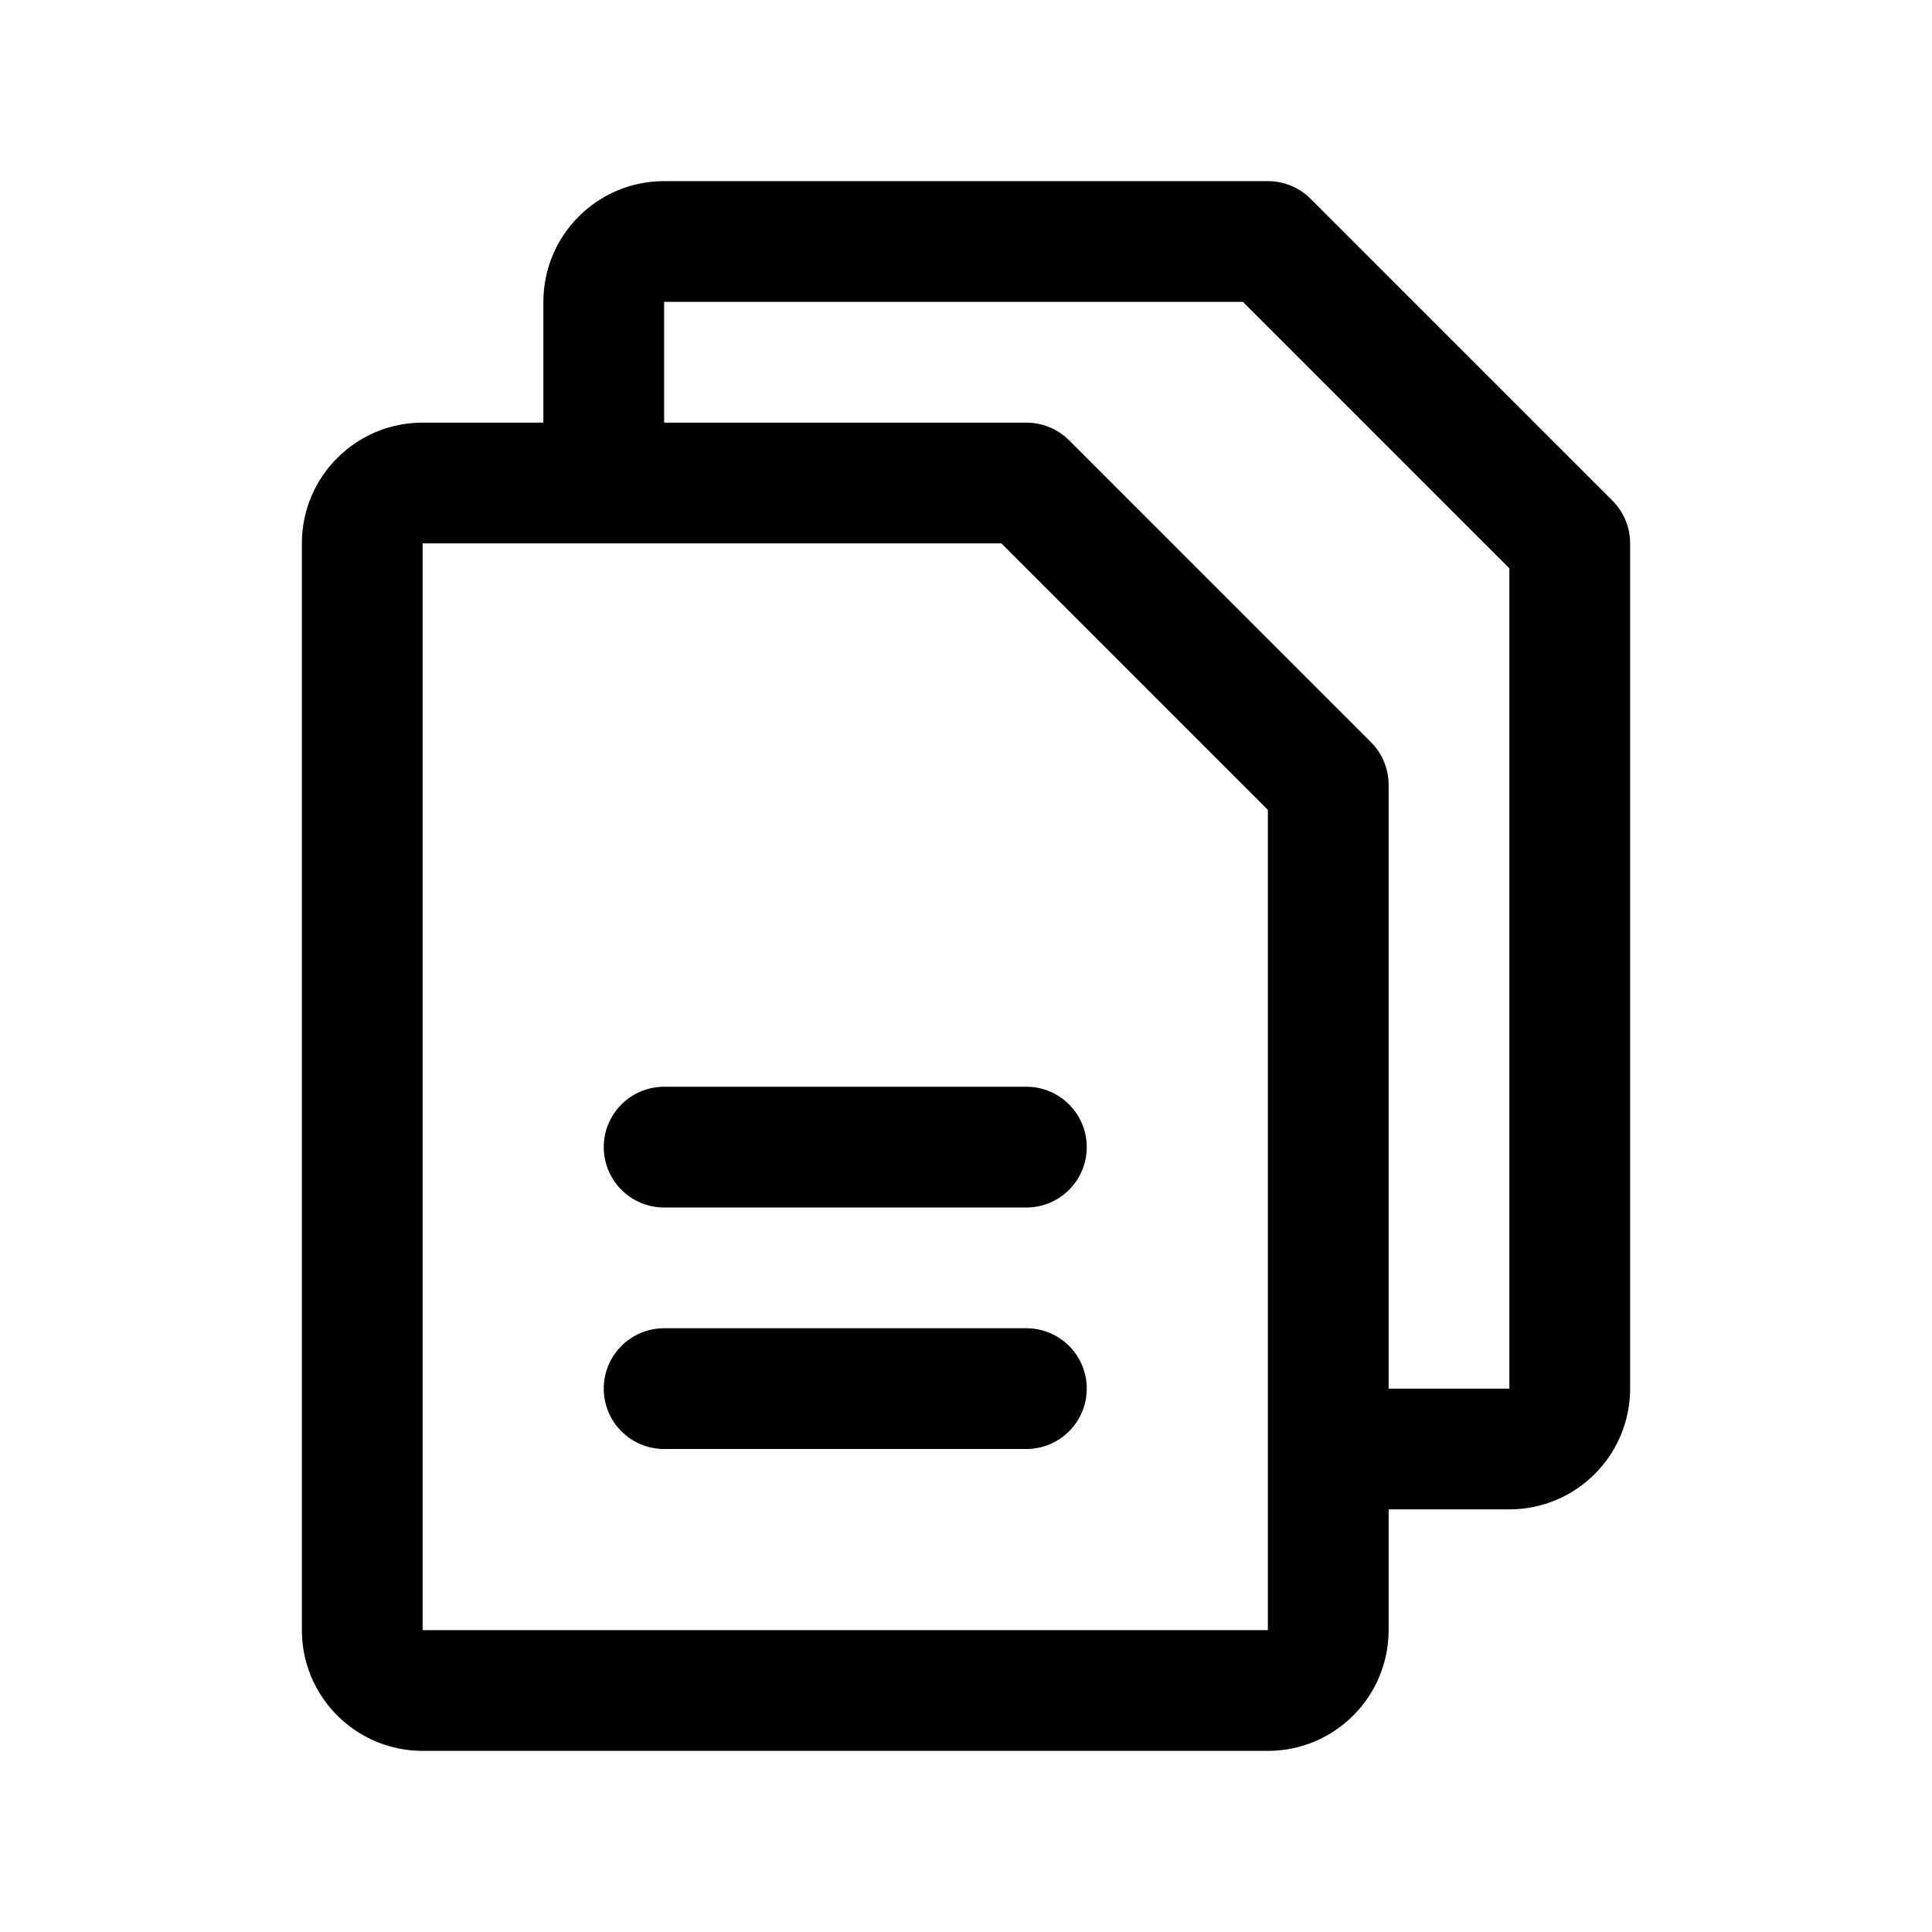
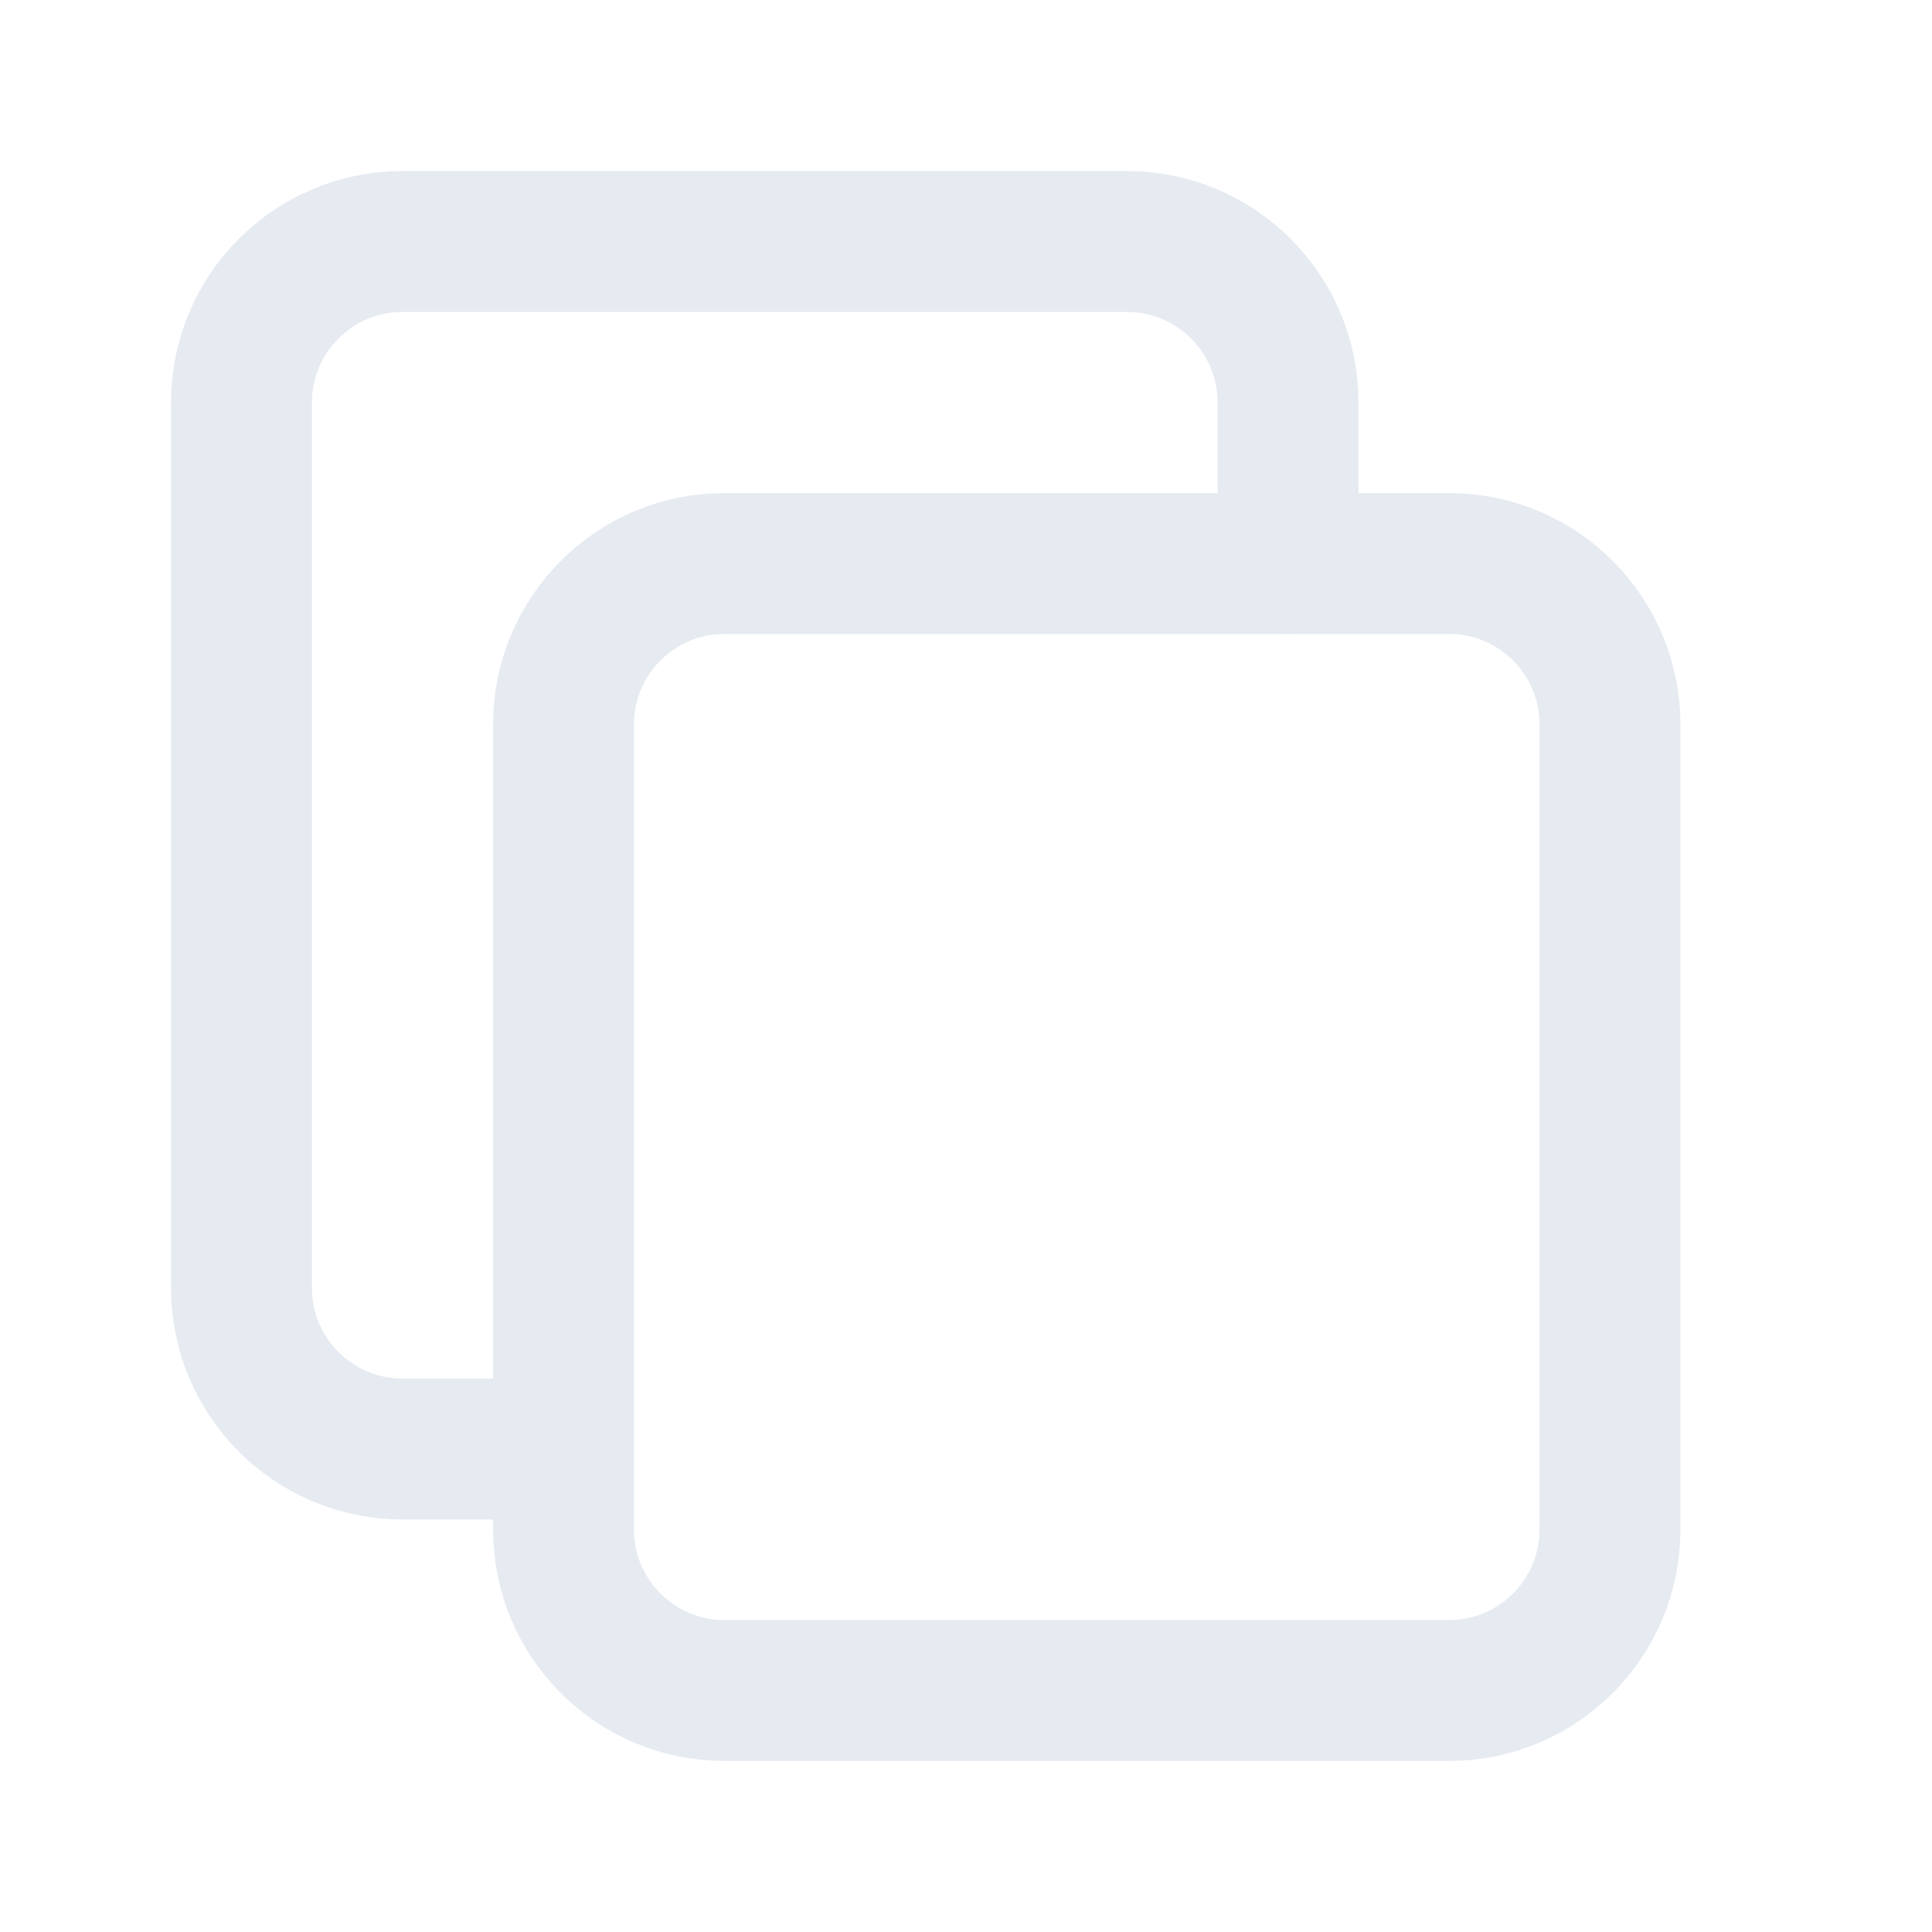
- <svg xmlns="http://www.w3.org/2000/svg" viewBox="0 0 256 256" fill="currentColor">
-   <path d="M213.66,66.34l-40-40A8,8,0,0,0,168,24H88A16,16,0,0,0,72,40V56H56A16,16,0,0,0,40,72V216a16,16,0,0,0,16,16H168a16,16,0,0,0,16-16V200h16a16,16,0,0,0,16-16V72A8,8,0,0,0,213.66,66.34ZM168,216H56V72h76.69L168,107.31v84.53c0,.06,0,.11,0,.16s0,.1,0,.16V216Zm32-32H184V104a8,8,0,0,0-2.34-5.66l-40-40A8,8,0,0,0,136,56H88V40h76.69L200,75.31Zm-56-32a8,8,0,0,1-8,8H88a8,8,0,0,1,0-16h48A8,8,0,0,1,144,152Zm0,32a8,8,0,0,1-8,8H88a8,8,0,0,1,0-16h48A8,8,0,0,1,144,184Z" />
+ <svg xmlns="http://www.w3.org/2000/svg" viewBox="0 0 24 24" width="24" height="24" fill="none" stroke="#e6eaf1" stroke-width="1.75" stroke-linecap="round" stroke-linejoin="round" aria-hidden="true">
+   <rect x="7" y="7" width="13" height="14" rx="2" />
+   <path d="M16 7V5a2 2 0 0 0-2-2H5a2 2 0 0 0-2 2v11a2 2 0 0 0 2 2h2" />
</svg>
